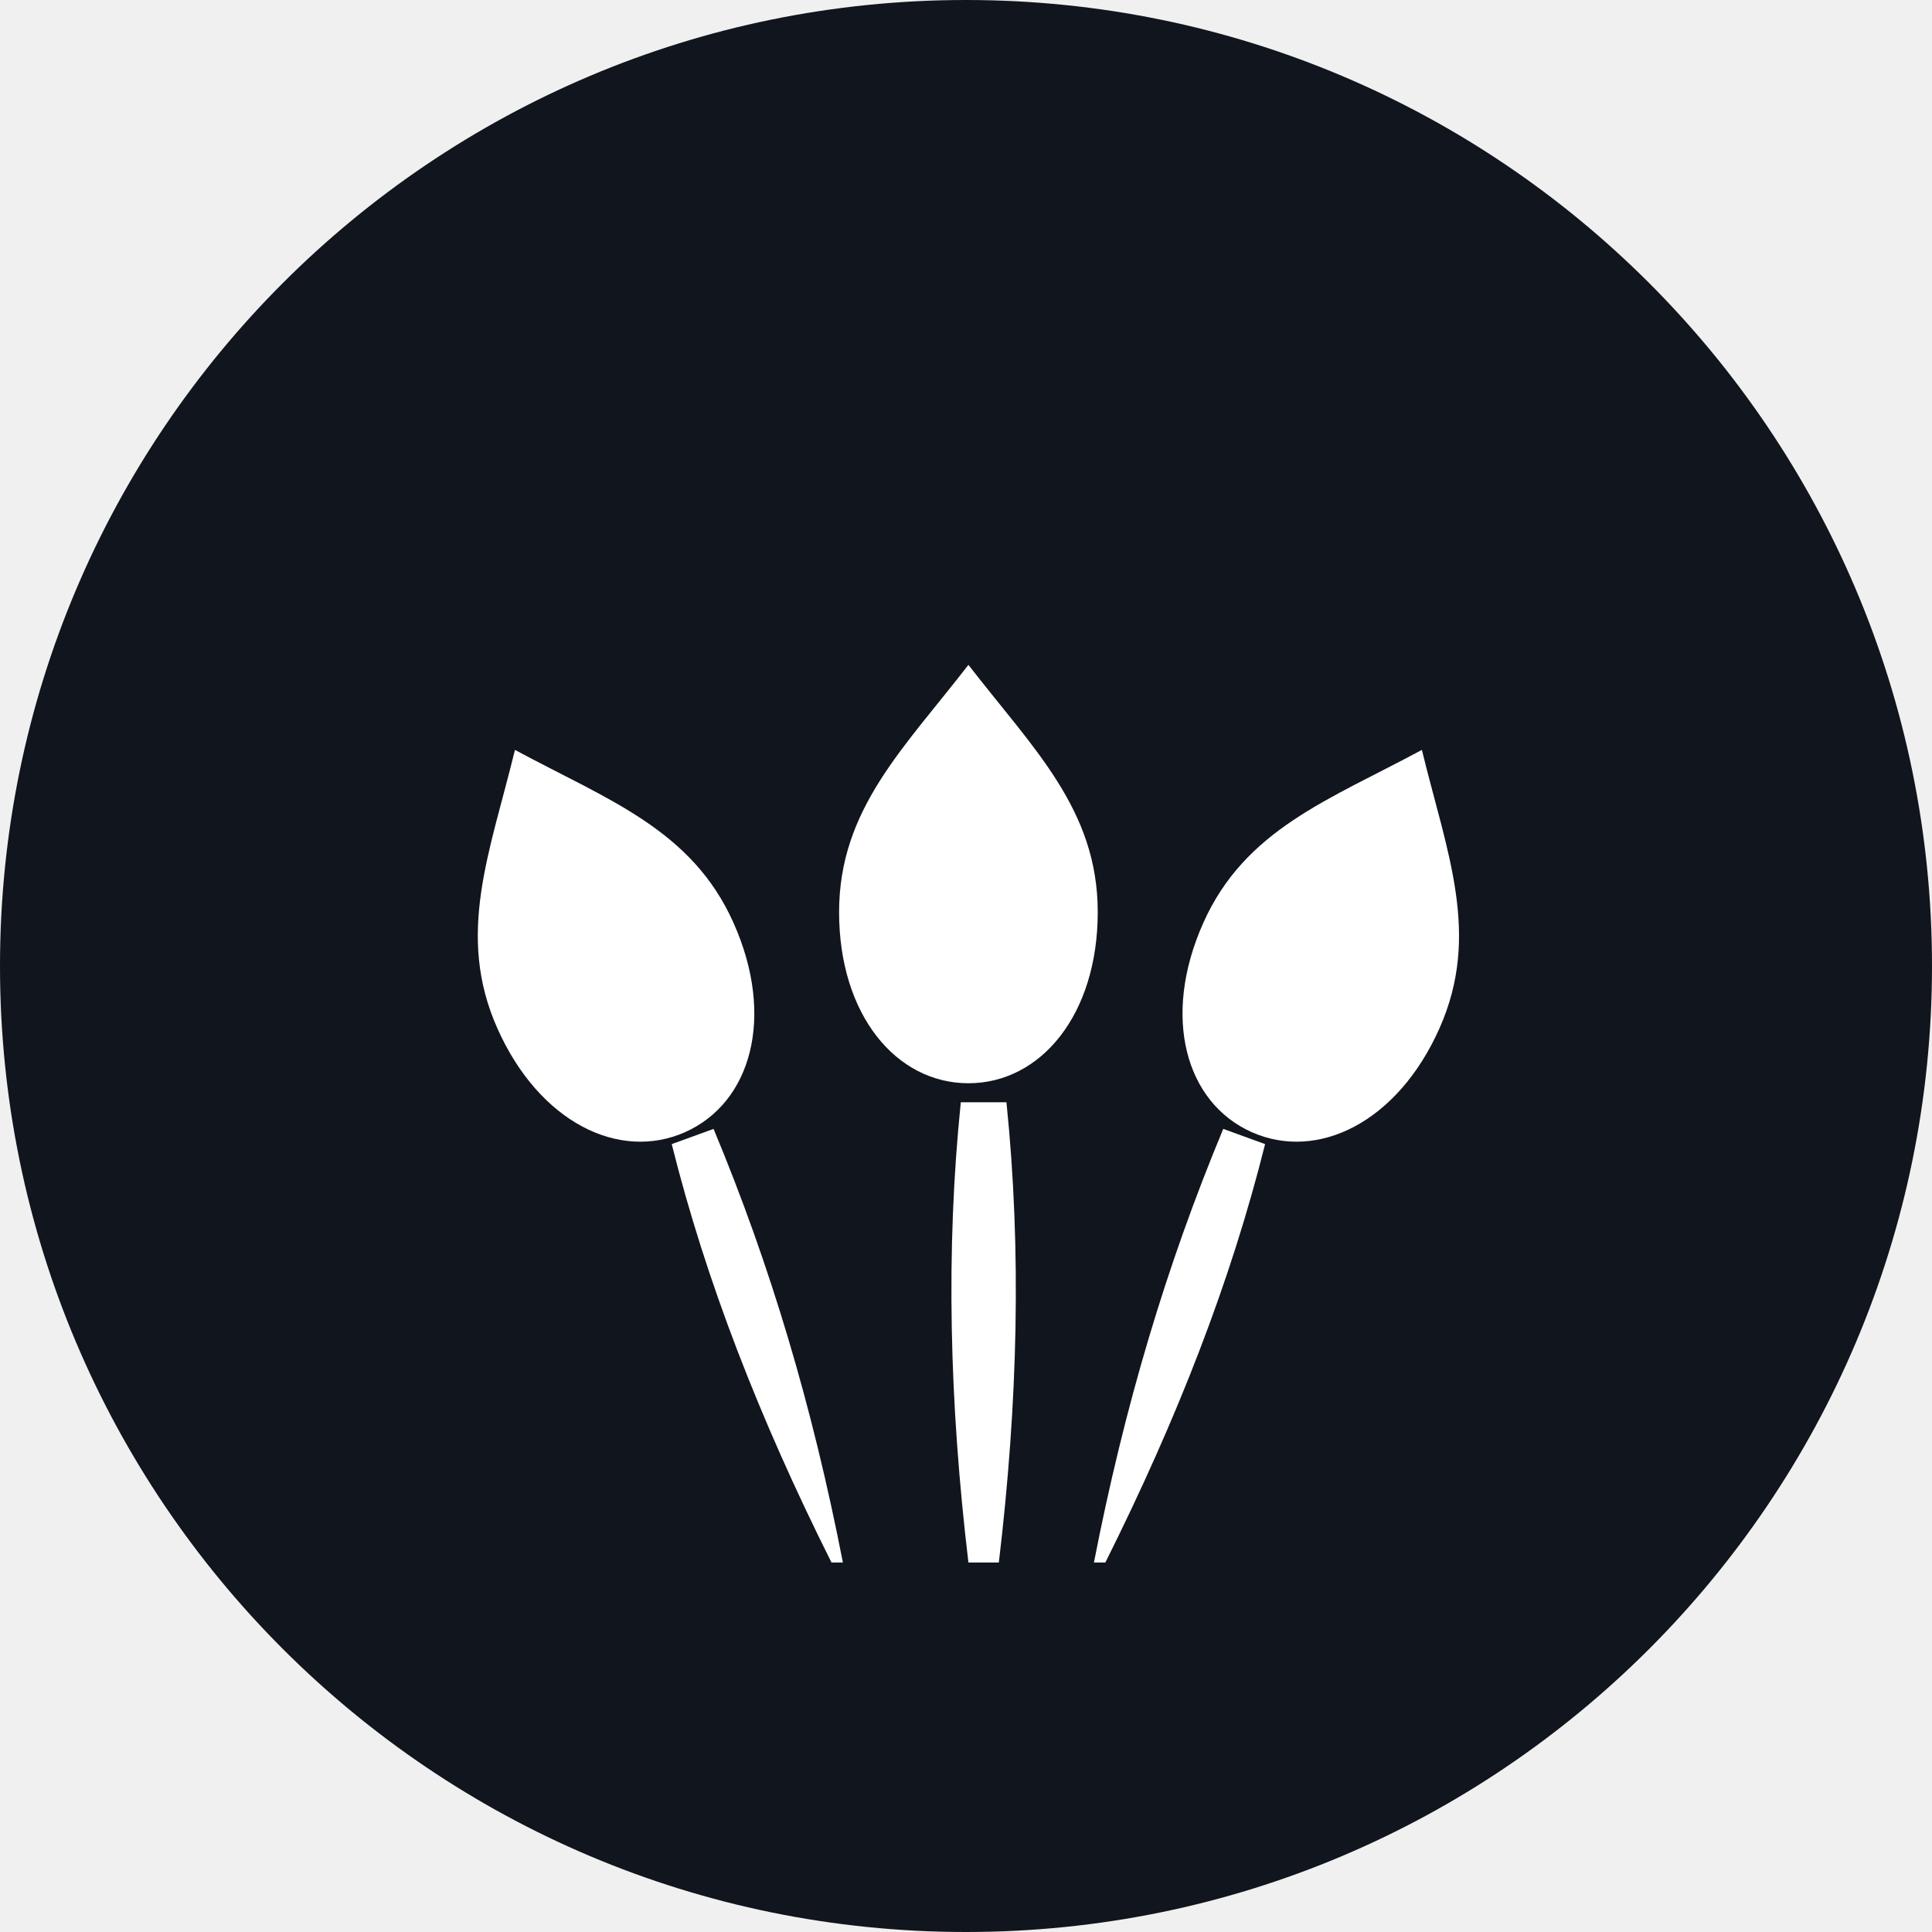
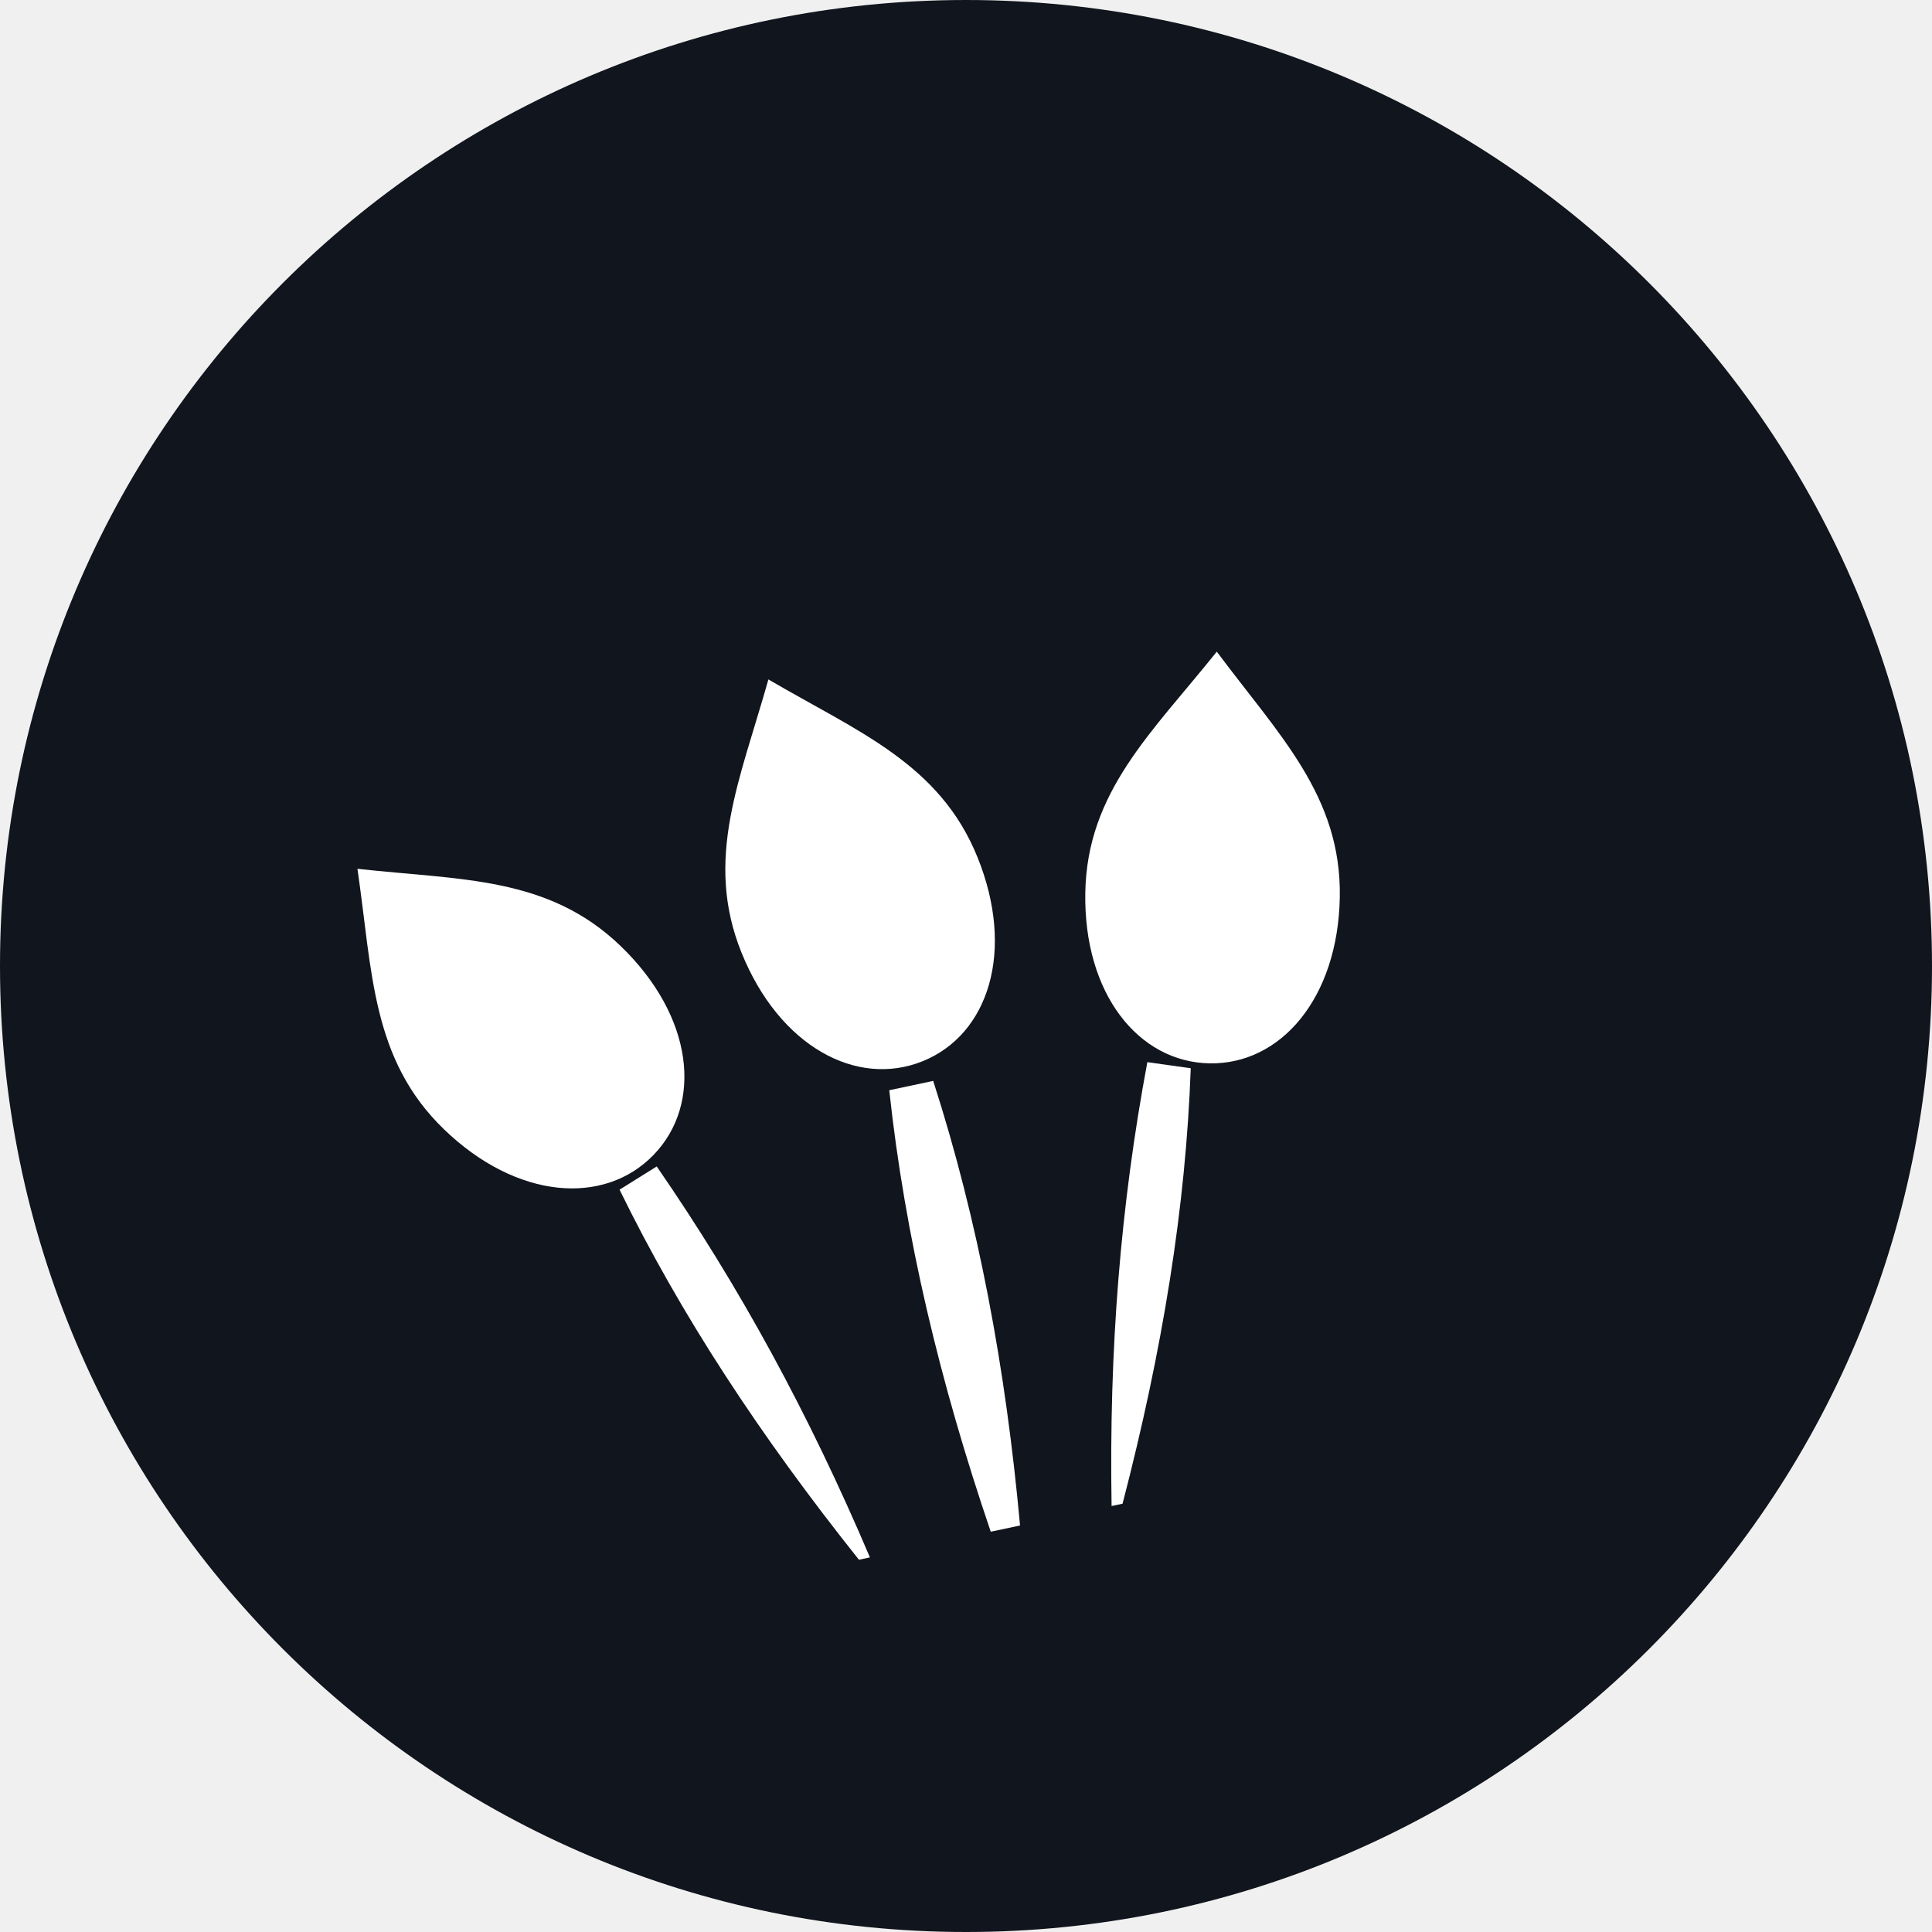
<svg xmlns="http://www.w3.org/2000/svg" viewBox="0 0 64 64" role="img" aria-label="PCK">
  <circle cx="32" cy="32" r="32" fill="#11151d" />
-   <g transform="translate(9.4 19) scale(1.26)" fill="#ffffff">
-     <path d="M18 26c-.5-4.2-.6-8.2-.2-12.1h1.2c.4 3.9.3 7.9-.2 12.1z" />
-     <path d="M14.4 26c-1.9-3.8-3.3-7.4-4.2-11l1.1-.4c1.5 3.6 2.6 7.3 3.4 11.4z" />
-     <path d="M21.6 26c1.9-3.8 3.3-7.4 4.2-11l-1.1-.4c-1.5 3.6-2.6 7.3-3.4 11.4z" />
-     <g transform="translate(18 8.6)">
-       <path d="M0-6.2C1.7-4 3.4-2.4 3.4.3 3.4 3 1.9 4.8 0 4.8-1.9 4.8-3.4 3-3.4.3-3.4-2.4-1.7-4 0-6.2Z" />
-     </g>
-     <g transform="translate(8.6 10.3) rotate(-24)">
-       <path d="M0-6.2C1.7-4 3.4-2.4 3.4.3 3.4 3 1.9 4.8 0 4.8-1.9 4.8-3.4 3-3.4.3-3.4-2.4-1.7-4 0-6.2Z" />
-     </g>
-     <g transform="translate(27.4 10.3) rotate(24)">
-       <path d="M0-6.2C1.7-4 3.4-2.4 3.4.3 3.4 3 1.9 4.8 0 4.8-1.9 4.8-3.4 3-3.4.3-3.4-2.4-1.7-4 0-6.2Z" />
+   <g transform="translate(10.5 18.5) scale(1.24)" fill="#ffffff">
+     <g transform="rotate(-12 18 26)">
+       <path d="M18 26c-.5-4.2-.6-8.2-.2-12.1h1.2c.4 3.9.3 7.9-.2 12.1z" />
+       <path d="M14.4 26c-1.9-3.8-3.3-7.4-4.2-11l1.1-.4c1.5 3.6 2.6 7.3 3.4 11.4z" />
+       <path d="M21.6 26c1.9-3.8 3.3-7.4 4.2-11l-1.1-.4c-1.5 3.6-2.6 7.3-3.4 11.4z" />
+       <g transform="translate(18 8.6) rotate(-10)">
+         <path d="M0-6.2C1.7-4 3.4-2.4 3.4.3 3.4 3 1.9 4.8 0 4.8-1.9 4.8-3.4 3-3.4.3-3.4-2.4-1.7-4 0-6.2Z" />
+       </g>
+       <g transform="translate(8.6 10.3) rotate(-34)">
+         <path d="M0-6.2C1.7-4 3.4-2.4 3.4.3 3.4 3 1.9 4.8 0 4.8-1.9 4.8-3.4 3-3.4.3-3.4-2.4-1.7-4 0-6.2Z" />
+       </g>
+       <g transform="translate(27.4 10.3) rotate(13)">
+         <path d="M0-6.2C1.7-4 3.4-2.4 3.4.3 3.4 3 1.9 4.8 0 4.8-1.9 4.8-3.4 3-3.4.3-3.4-2.4-1.7-4 0-6.2Z" />
+       </g>
    </g>
  </g>
</svg>
